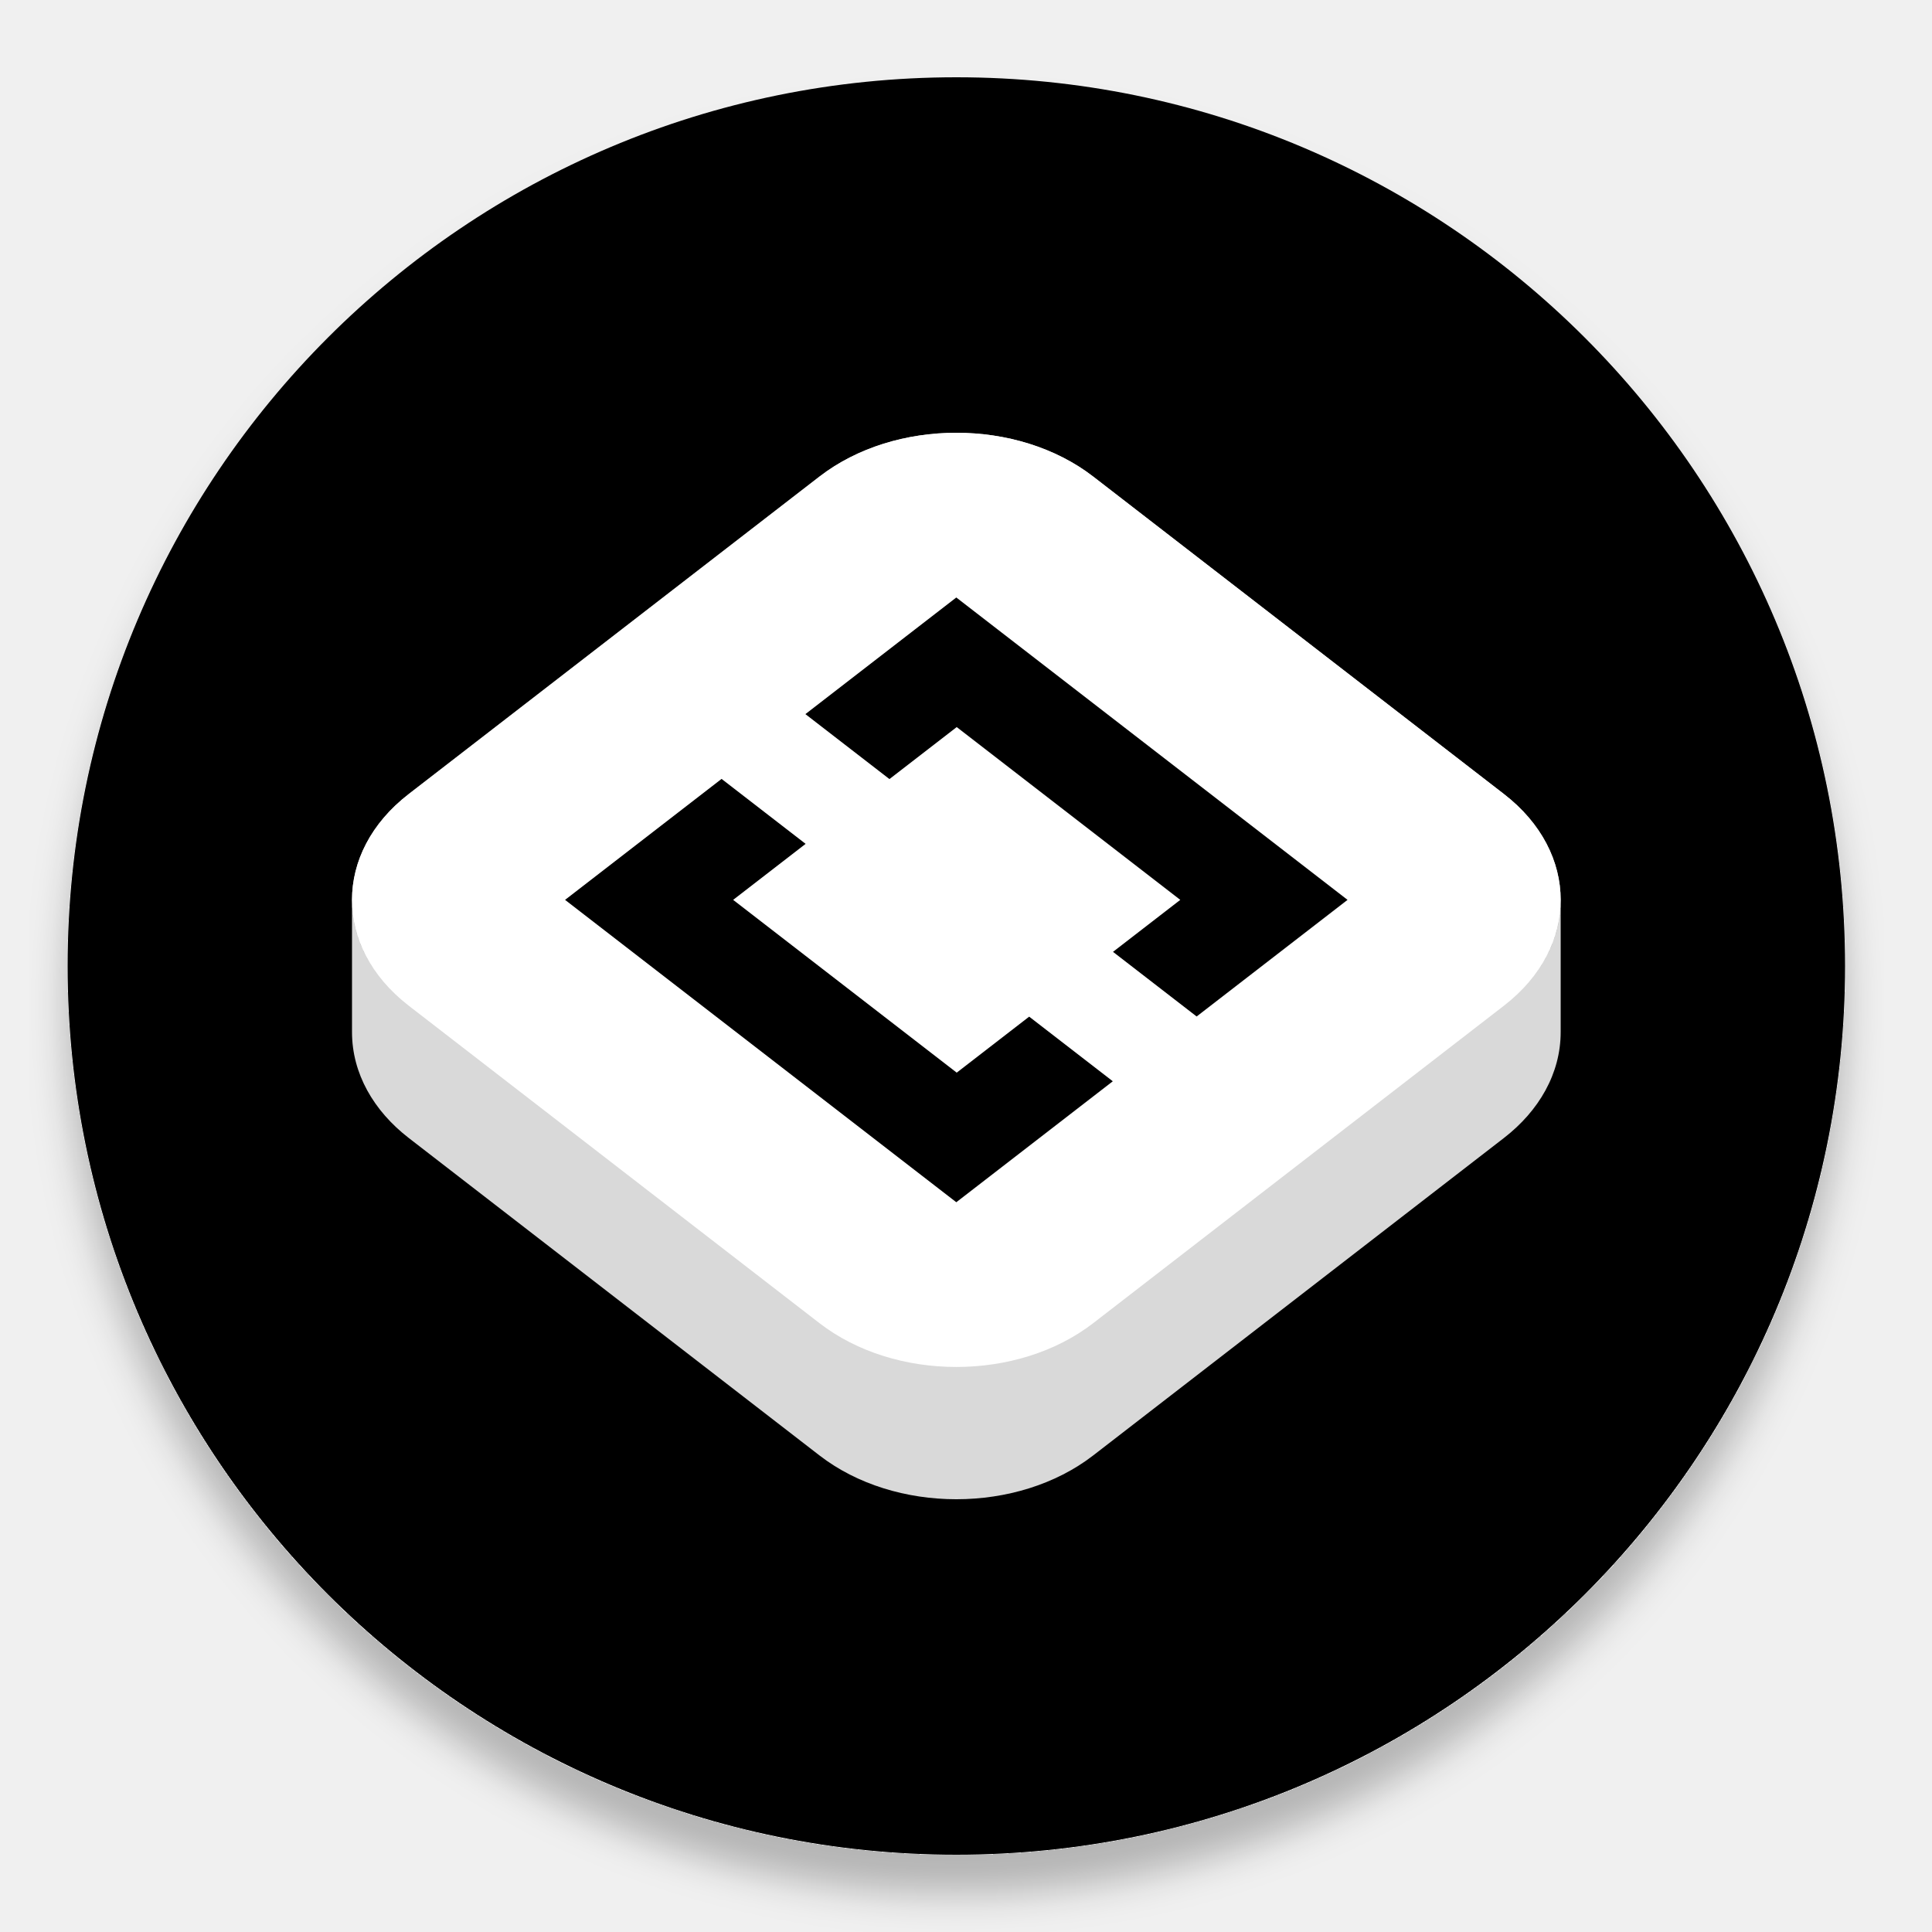
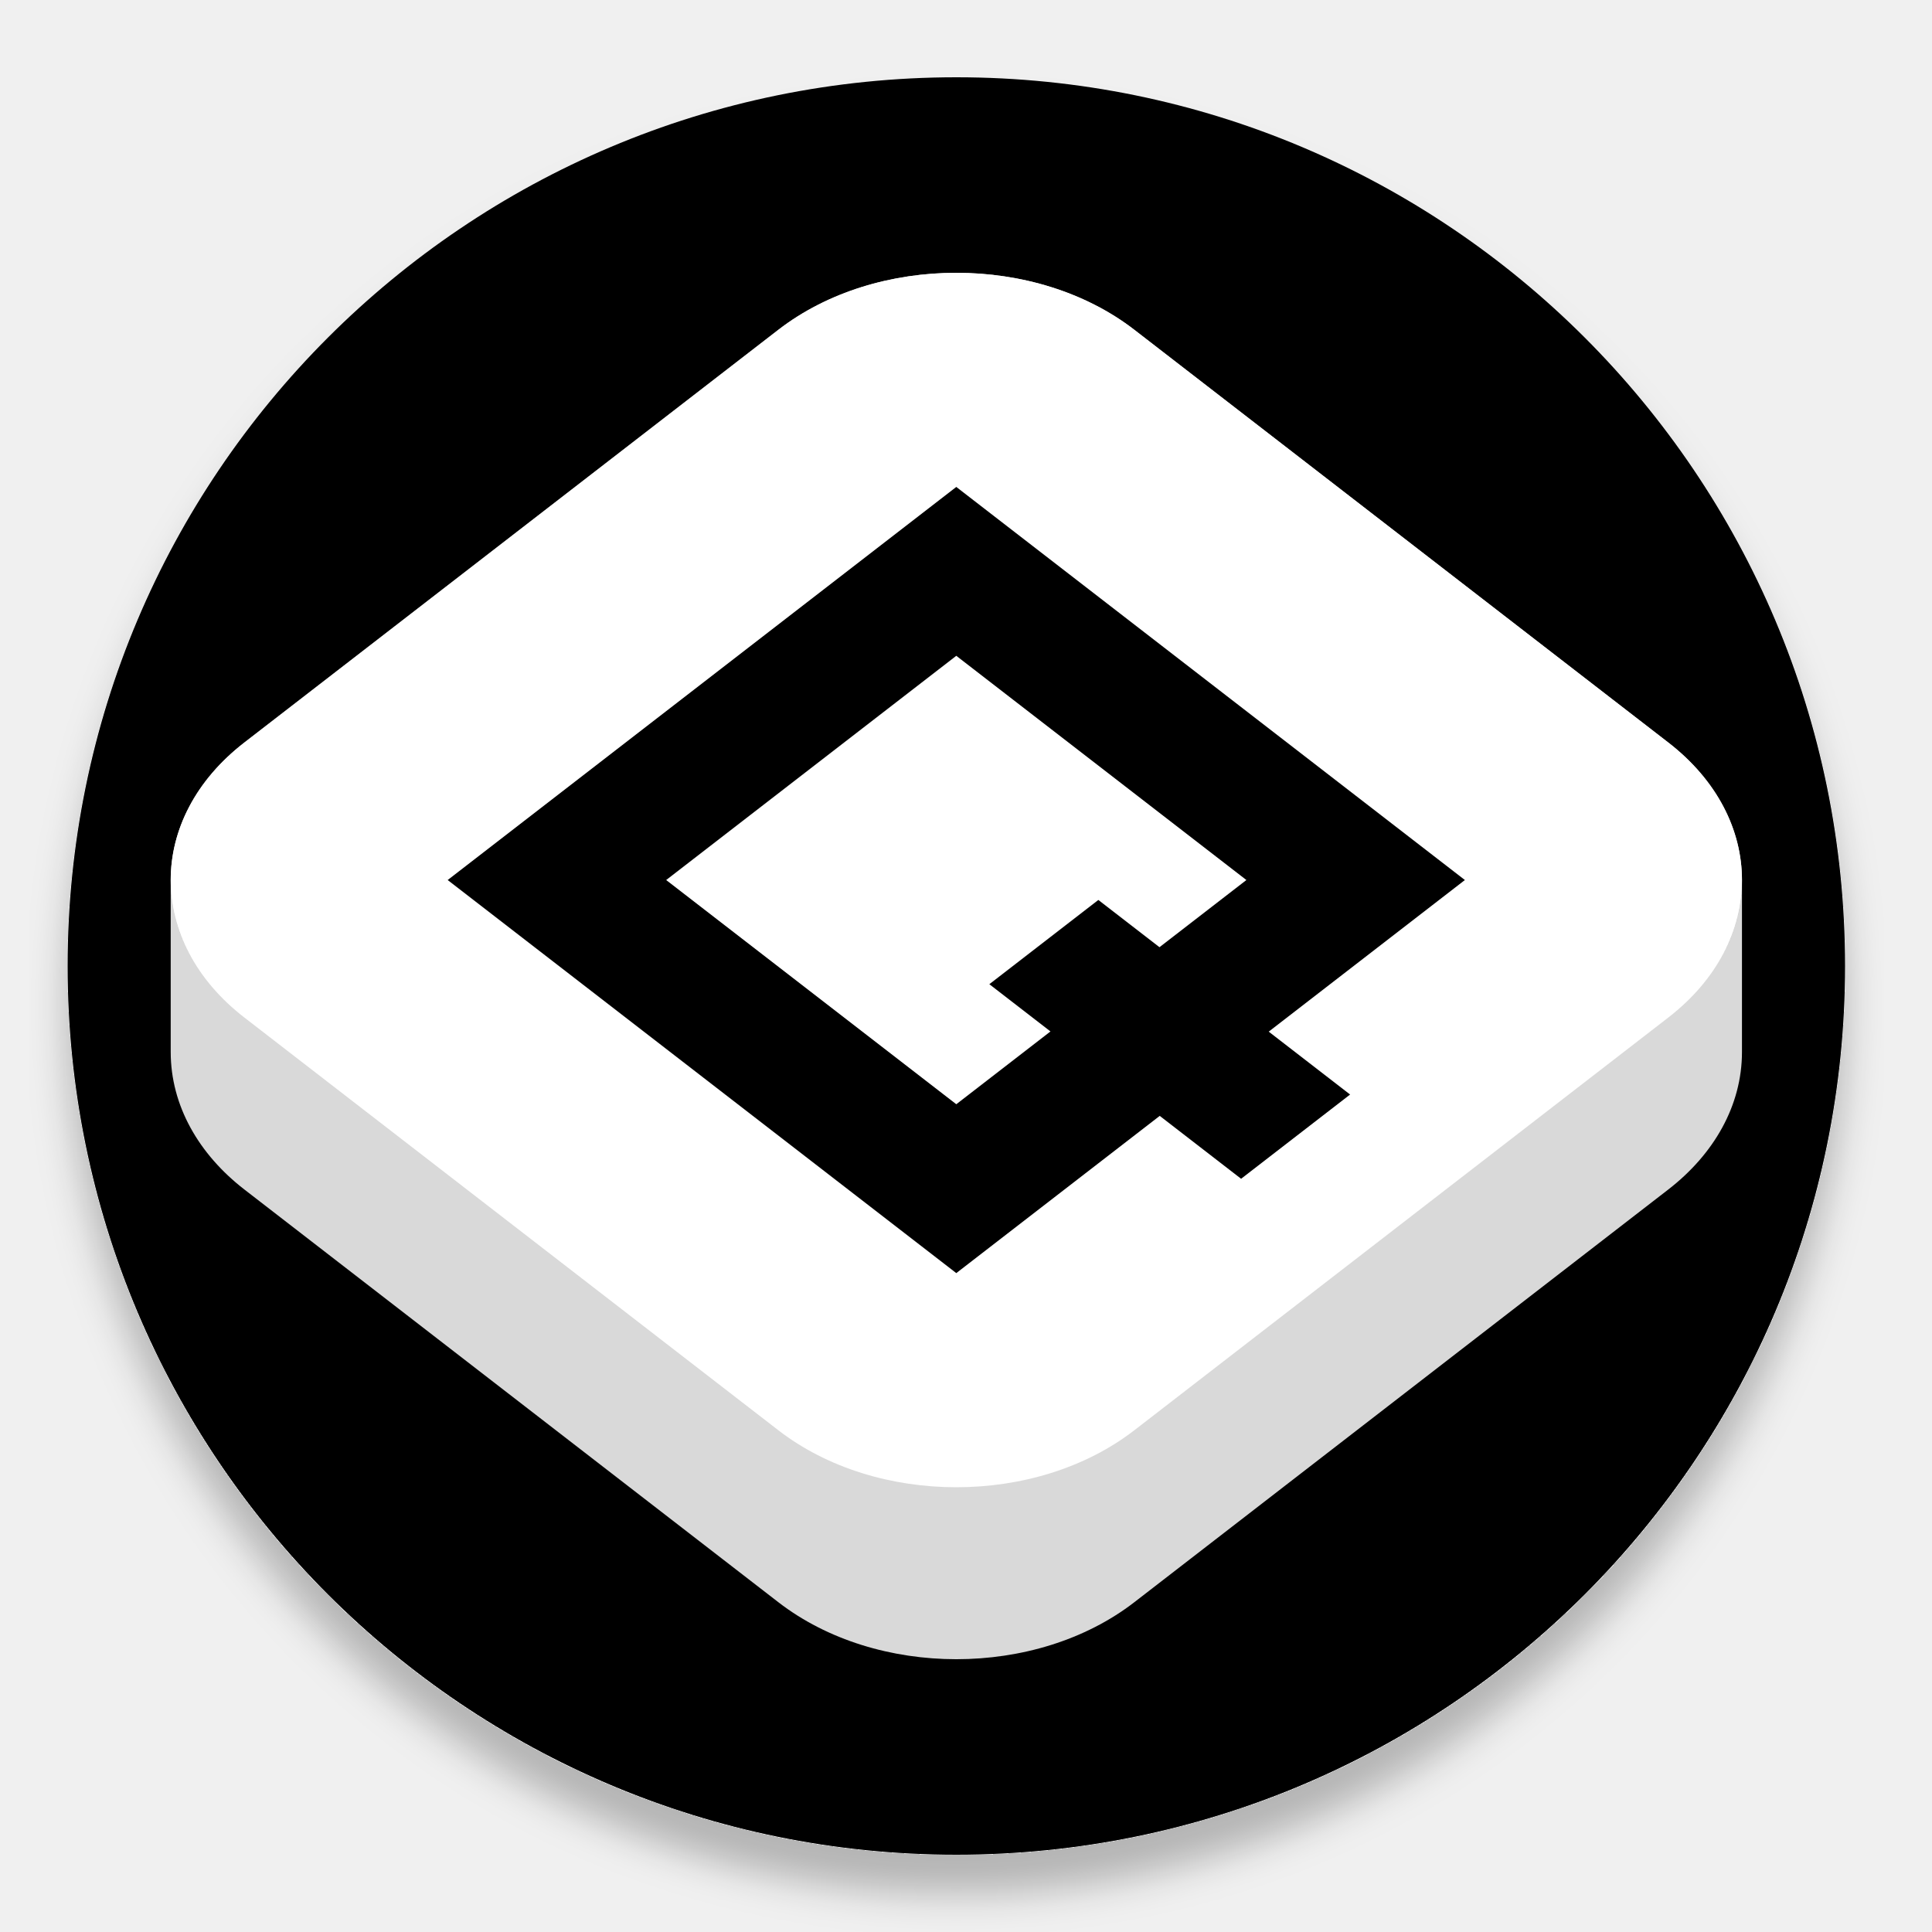
<svg xmlns="http://www.w3.org/2000/svg" width="200" height="200" viewBox="0 0 200 200" fill="none">
  <g filter="url(#filter0_d_189_2359)">
    <path d="M191 100C191 49.19 149.81 8 99 8C48.19 8 7 49.19 7 100C7 150.81 48.19 192 99 192C149.81 192 191 150.81 191 100Z" fill="black" />
  </g>
-   <path d="M42.31 104.108L84.828 136.97V150.663L42.31 117.801V104.108ZM113.172 136.97L155.689 104.108V117.801L113.172 150.663V136.97ZM36.44 93.154C36.44 97.432 38.683 101.304 42.31 104.108V117.801C38.683 114.996 36.44 111.124 36.44 106.846V93.154ZM161.56 93.154V106.846C161.56 111.124 159.316 114.996 155.689 117.801V104.108C159.316 101.304 161.56 97.432 161.56 93.154ZM84.828 136.97C92.655 143.02 105.345 143.02 113.172 136.97V150.663C105.345 156.713 92.655 156.713 84.828 150.663V136.97ZM84.828 49.337C92.655 43.288 105.345 43.288 113.172 49.337L155.689 82.2C163.517 88.249 163.517 98.058 155.689 104.108L113.172 136.97C105.345 143.02 92.655 143.02 84.828 136.97L42.31 104.108C34.483 98.058 34.483 88.249 42.31 82.2L84.828 49.337Z" fill="#D9D9D9" />
-   <path d="M84.828 49.337C92.655 43.288 105.345 43.288 113.172 49.337L155.689 82.2C163.517 88.249 163.517 98.058 155.689 104.108L113.172 136.97C105.345 143.02 92.655 143.02 84.828 136.97L42.31 104.108C34.483 98.058 34.483 88.249 42.31 82.2L84.828 49.337Z" fill="white" />
-   <path d="M58.495 93.154L74.697 80.632L83.397 87.356L75.895 93.154L99.039 111.04L106.54 105.243L115.197 111.933L98.996 124.455L58.495 93.154Z" fill="black" />
-   <path d="M115.218 98.535L123.876 105.226L139.497 93.154L98.996 61.852L83.375 73.925L92.075 80.649L99.039 75.267L122.182 93.154L115.218 98.535Z" fill="black" />
+   <g transform="translate(99.000 100.000) scale(1.3) translate(-99.000 -100.000)">
+     <path d="M42.31 104.108L84.828 136.97V150.663L42.31 117.801V104.108ZM113.172 136.97L155.689 104.108V117.801L113.172 150.663V136.97ZM36.44 93.154C36.44 97.432 38.683 101.304 42.31 104.108V117.801C38.683 114.996 36.44 111.124 36.44 106.846V93.154ZM161.56 93.154V106.846C161.56 111.124 159.316 114.996 155.689 117.801V104.108C159.316 101.304 161.56 97.432 161.56 93.154ZM84.828 136.97C92.655 143.02 105.345 143.02 113.172 136.97V150.663C105.345 156.713 92.655 156.713 84.828 150.663V136.97ZM84.828 49.337C92.655 43.288 105.345 43.288 113.172 49.337L155.689 82.2C163.517 88.249 163.517 98.058 155.689 104.108L113.172 136.97C105.345 143.02 92.655 143.02 84.828 136.97L42.31 104.108C34.483 98.058 34.483 88.249 42.31 82.2L84.828 49.337Z" fill="#D9D9D9" />
+     <path d="M84.828 49.337C92.655 43.288 105.345 43.288 113.172 49.337L155.689 82.2C163.517 88.249 163.517 98.058 155.689 104.108L113.172 136.97C105.345 143.02 92.655 143.02 84.828 136.97L42.31 104.108C34.483 98.058 34.483 88.249 42.31 82.2L84.828 49.337Z" fill="white" />
+     <path d="M58.495 93.154L98.996 61.852L139.496 93.154L123.875 105.227L130.355 110.235L121.676 116.943L115.196 111.935L98.996 124.455ZM75.894 93.154L98.996 75.299L122.097 93.154L115.176 98.503L110.308 94.741L101.628 101.449L106.496 105.211L98.996 111.008Z" fill="black" fill-rule="evenodd" />
+   </g>
  <defs>
    <filter id="filter0_d_189_2359" x="3" y="8" width="192" height="192" filterUnits="userSpaceOnUse" color-interpolation-filters="sRGB">
      <feFlood flood-opacity="0" result="BackgroundImageFix" />
      <feColorMatrix in="SourceAlpha" type="matrix" values="0 0 0 0 0 0 0 0 0 0 0 0 0 0 0 0 0 0 127 0" result="hardAlpha" />
      <feOffset dy="4" />
      <feGaussianBlur stdDeviation="2" />
      <feComposite in2="hardAlpha" operator="out" />
      <feColorMatrix type="matrix" values="0 0 0 0 0 0 0 0 0 0 0 0 0 0 0 0 0 0 0.25 0" />
      <feBlend mode="normal" in2="BackgroundImageFix" result="effect1_dropShadow_189_2359" />
      <feBlend mode="normal" in="SourceGraphic" in2="effect1_dropShadow_189_2359" result="shape" />
    </filter>
  </defs>
</svg>
